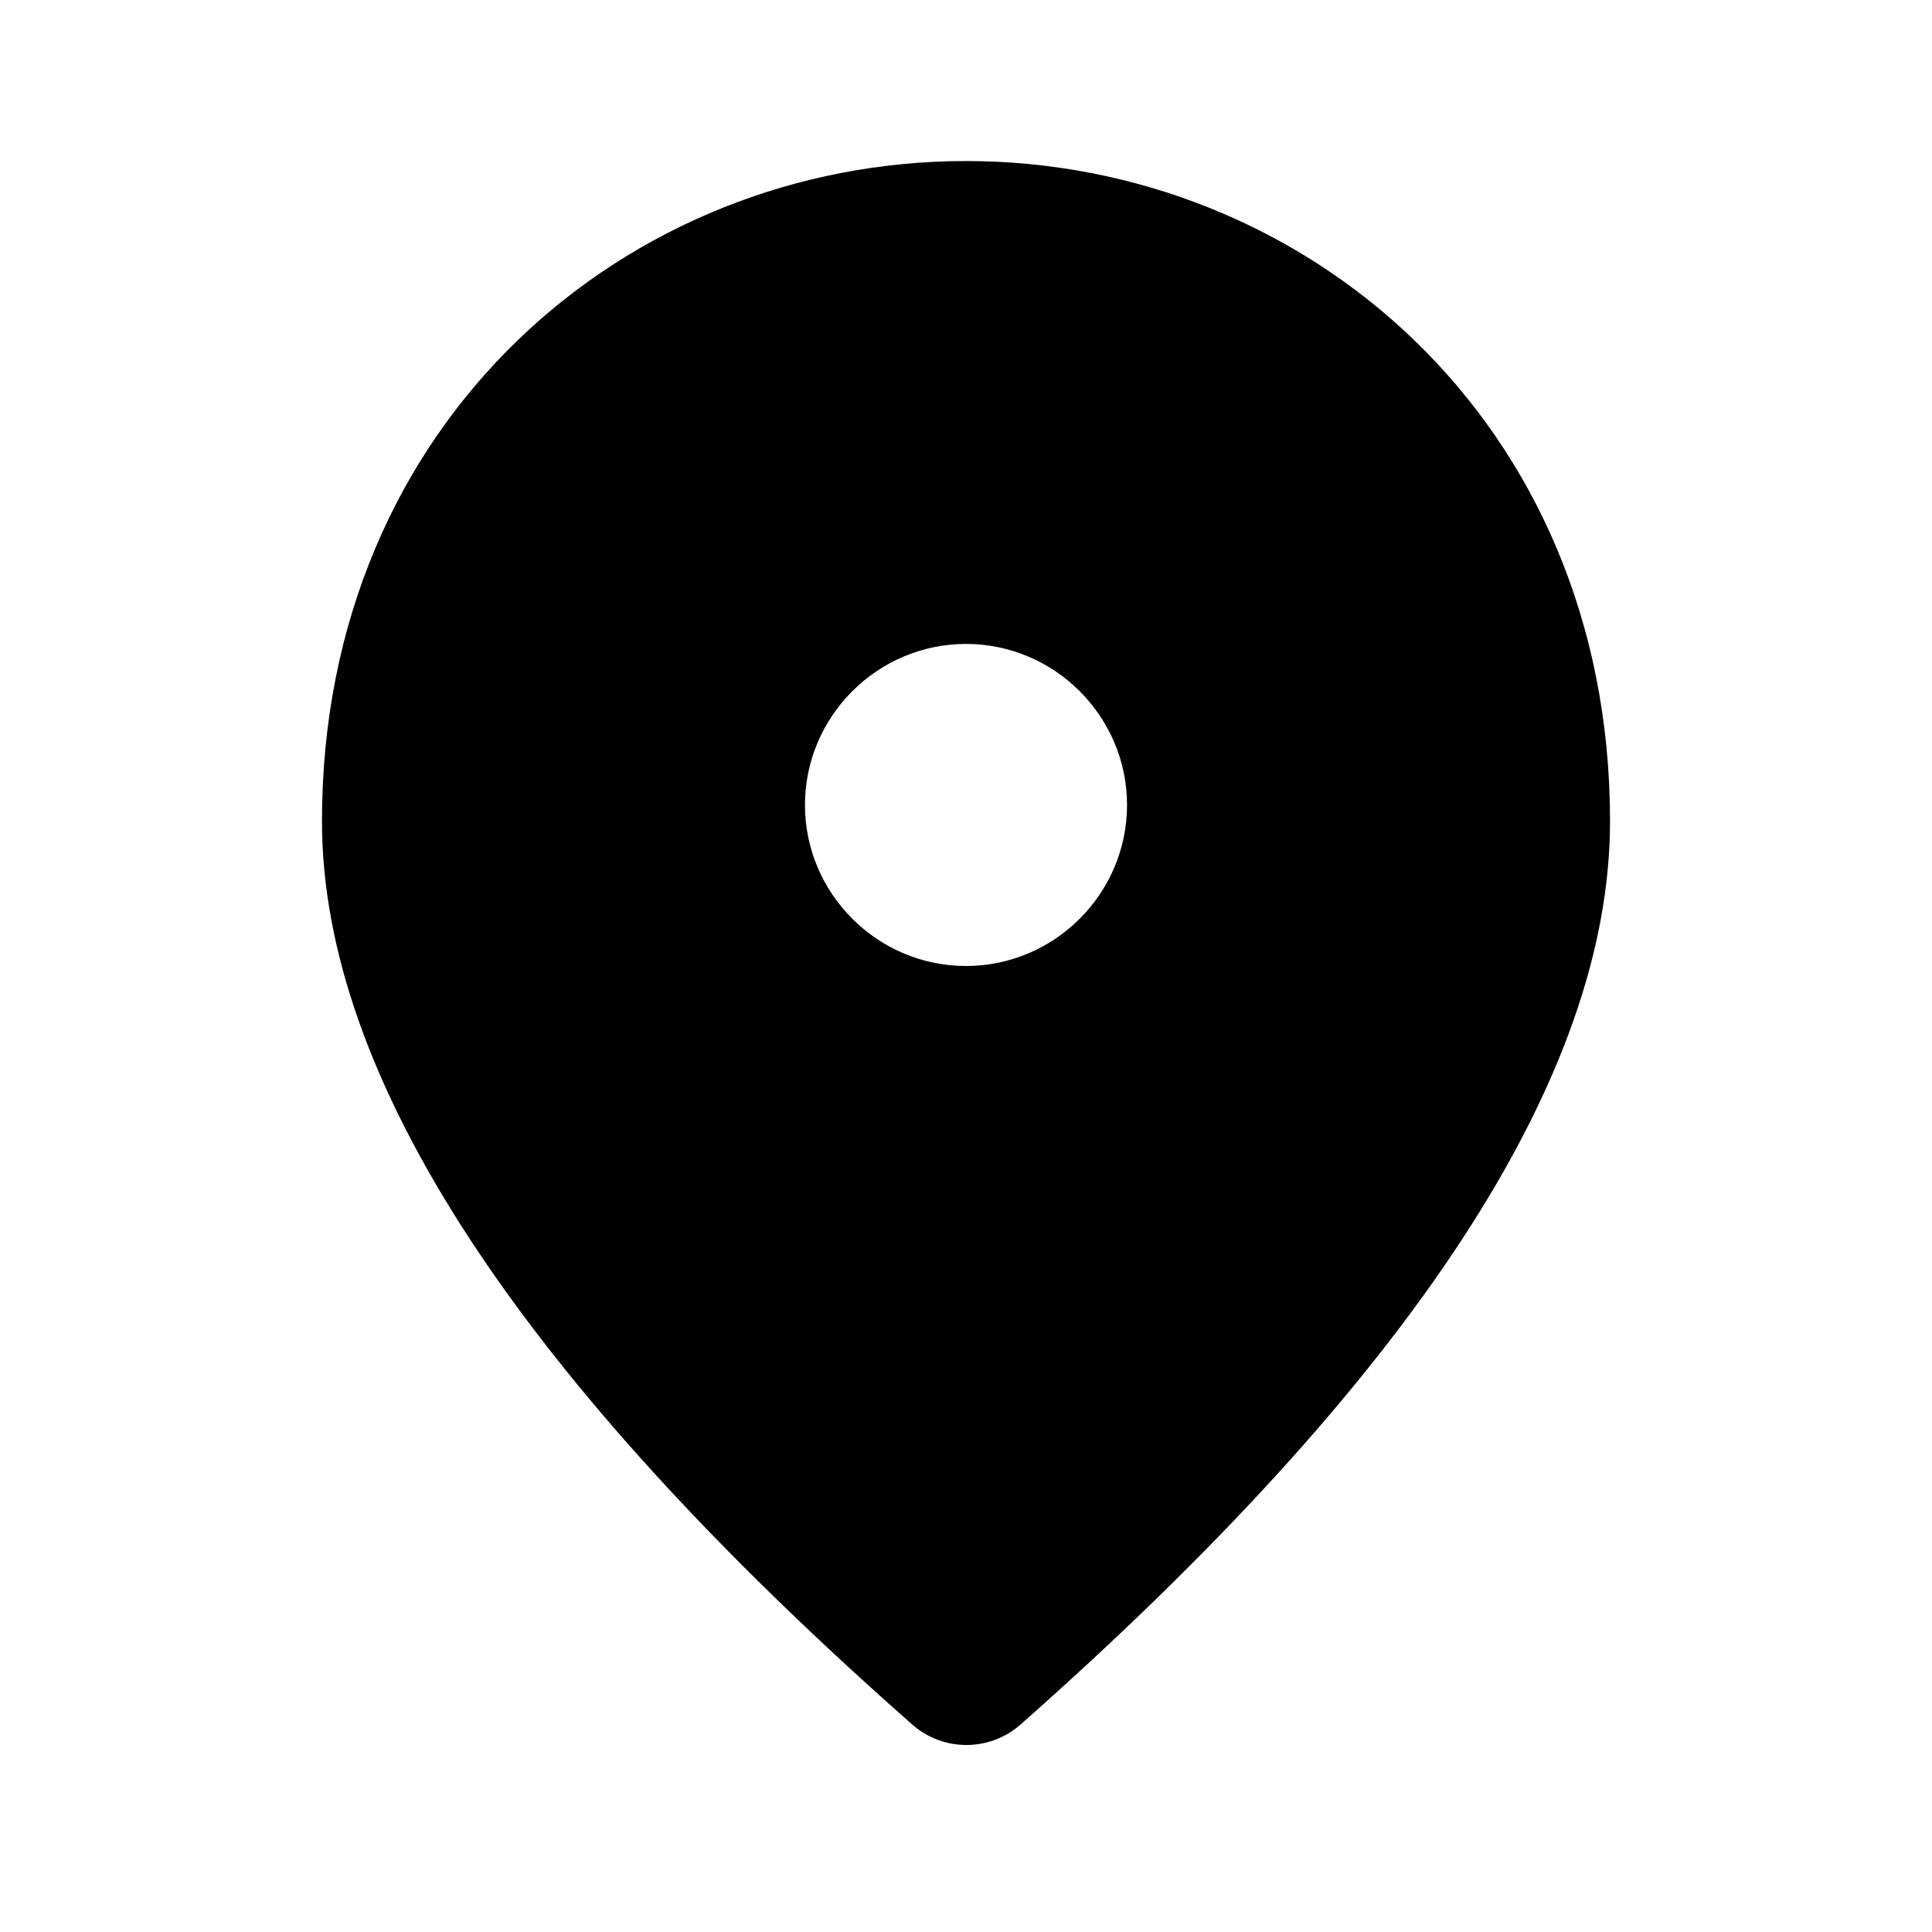
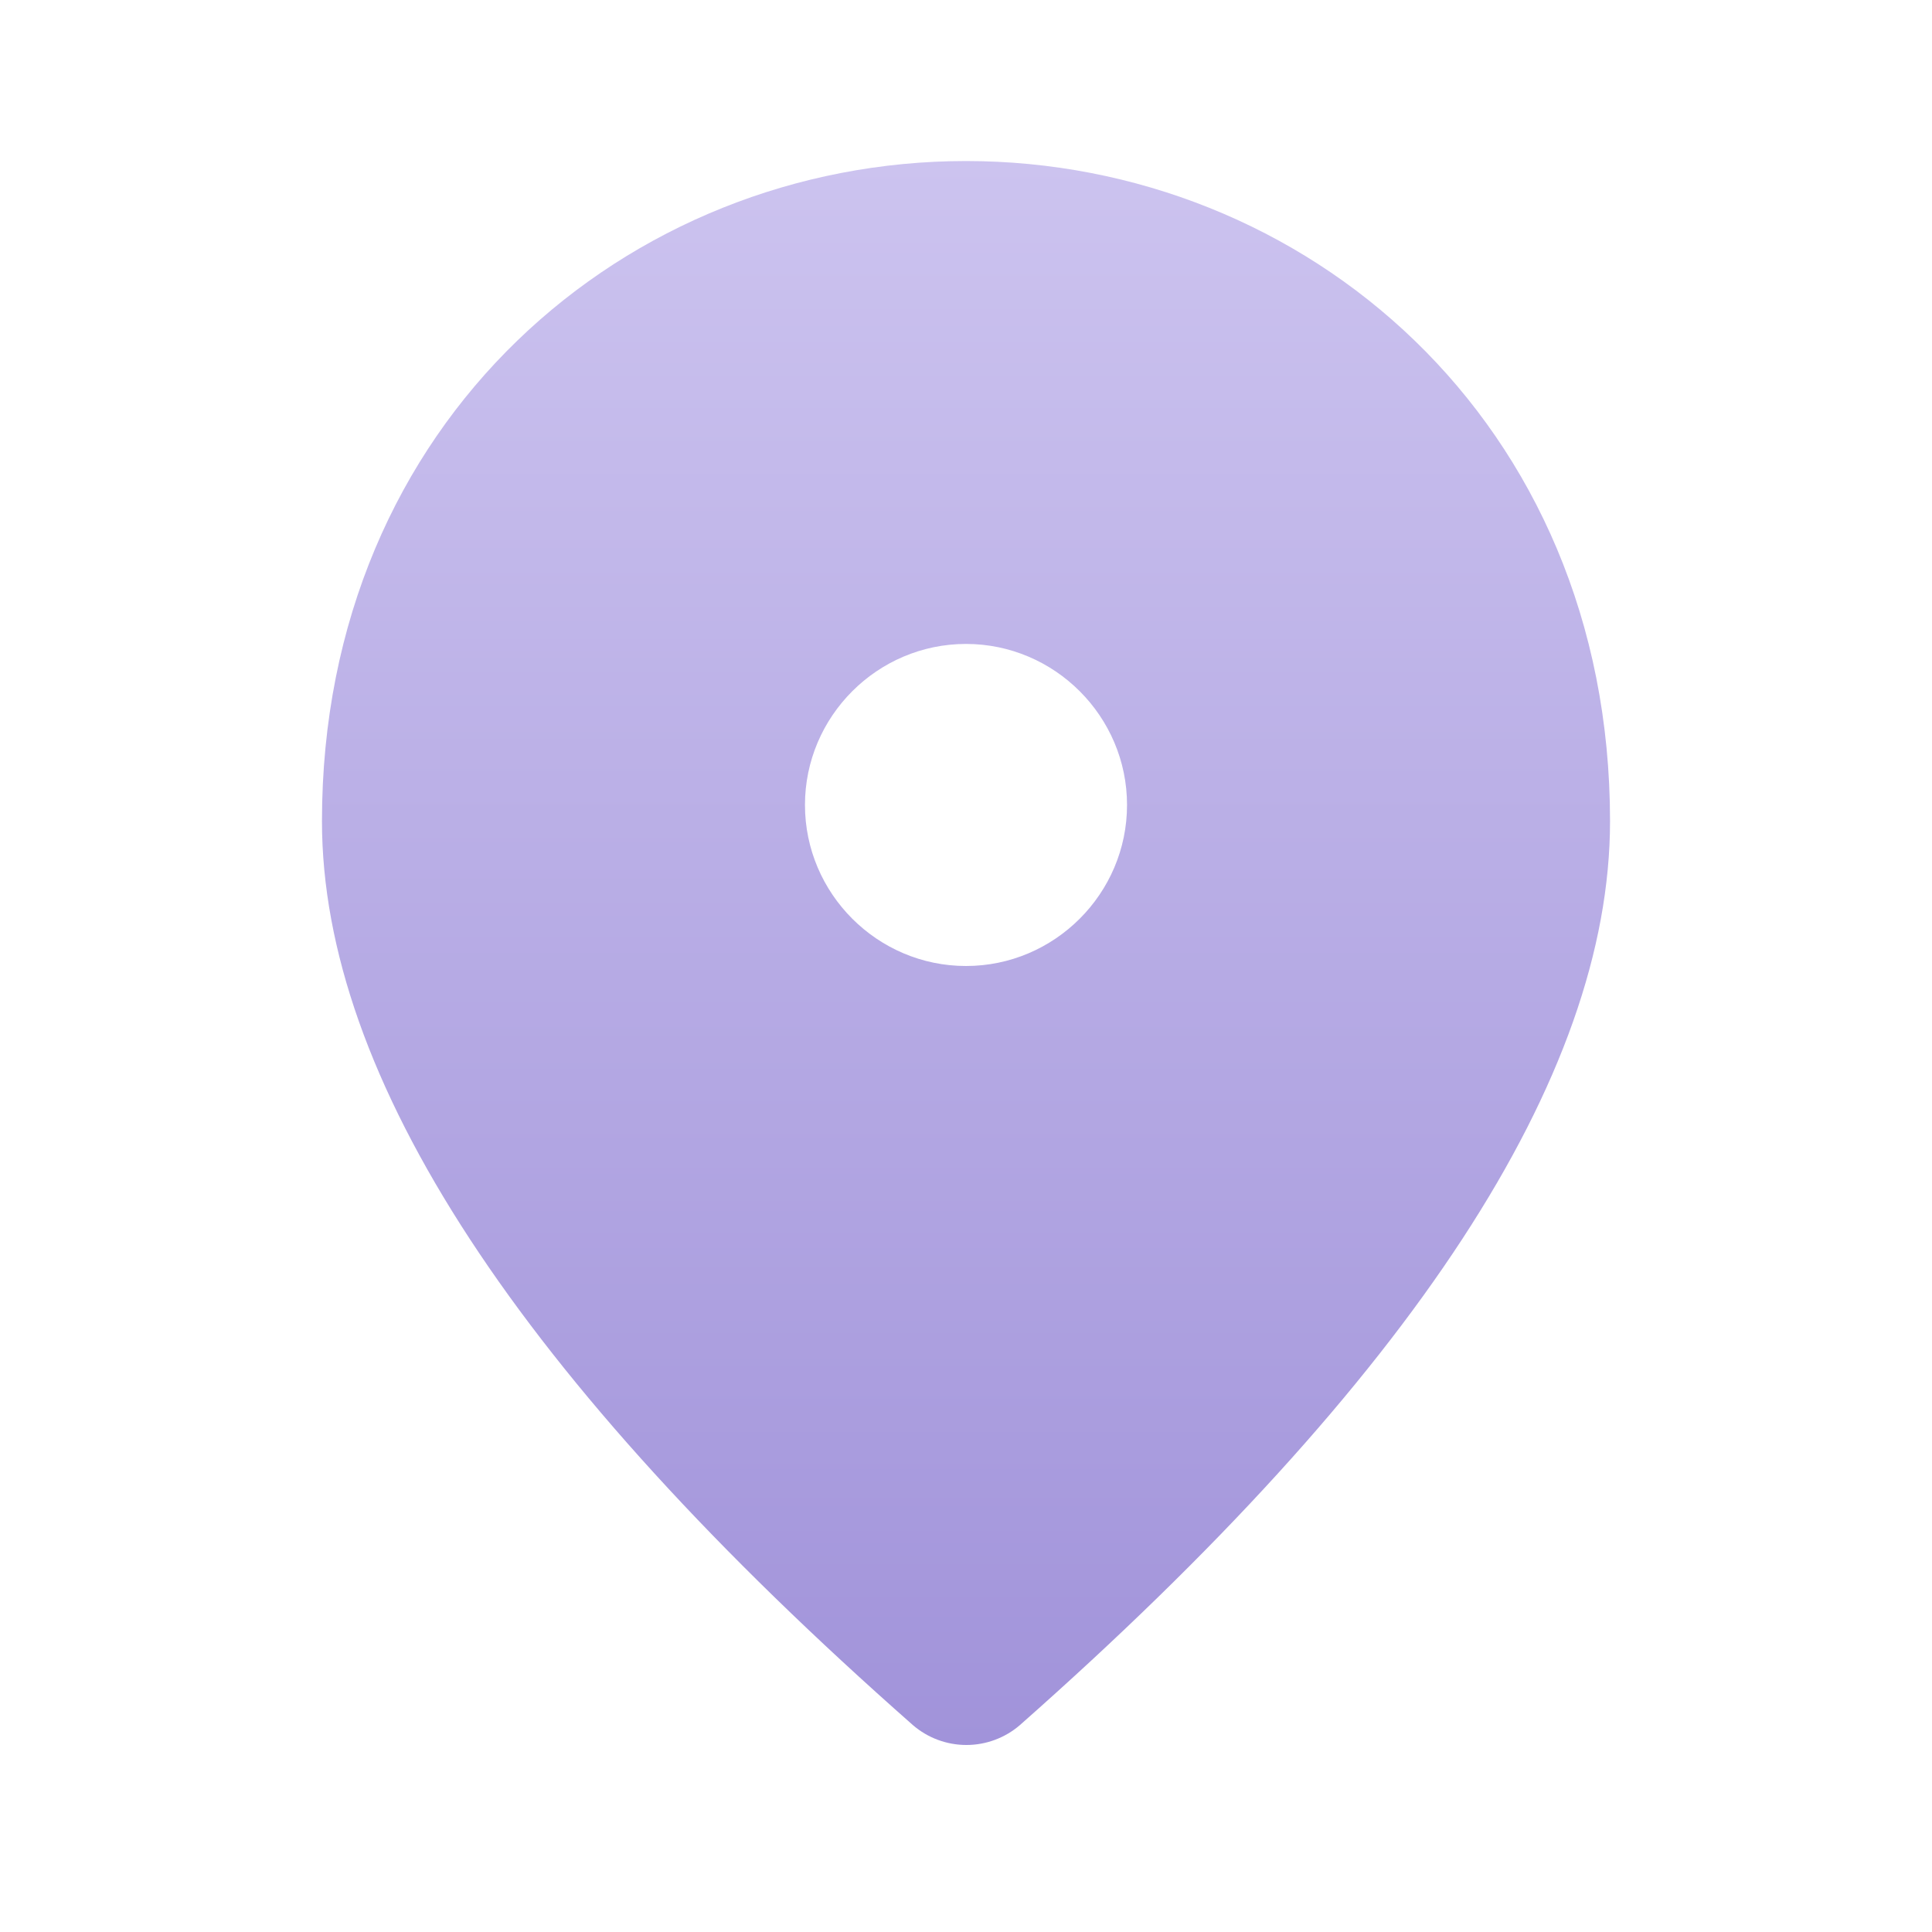
- <svg xmlns="http://www.w3.org/2000/svg" width="20" height="20" fill="none">
-   <path d="M10 1.667c-3.5 0-6.667 2.683-6.667 6.833 0 2.65 2.042 5.767 6.117 9.358a.848.848 0 001.108 0c4.067-3.591 6.109-6.708 6.109-9.358 0-4.15-3.167-6.833-6.667-6.833zM10 10c-.917 0-1.667-.75-1.667-1.667S9.083 6.666 10 6.666s1.667.75 1.667 1.667S10.917 10 10 10z" fill="#000" />
+ <svg xmlns="http://www.w3.org/2000/svg" width="20" height="20" viewBox="0 0 20 20" fill="none">
+   <path d="M10 1.667C6.5 1.667 3.333 4.35 3.333 8.5C3.333 11.15 5.375 14.267 9.45 17.858C9.604 17.991 9.801 18.064 10.004 18.064C10.207 18.064 10.404 17.991 10.558 17.858C14.625 14.267 16.667 11.15 16.667 8.5C16.667 4.35 13.5 1.667 10 1.667ZM10 10C9.083 10 8.333 9.25 8.333 8.333C8.333 7.416 9.083 6.666 10 6.666C10.917 6.666 11.667 7.416 11.667 8.333C11.667 9.25 10.917 10 10 10Z" fill="url(#paint0_linear_120_920)" />
+   <defs>
+     <linearGradient id="paint0_linear_120_920" x1="10" y1="1.667" x2="10" y2="18.064" gradientUnits="userSpaceOnUse">
+       <stop stop-color="#CCC3EF" />
+       <stop offset="1" stop-color="#A193DA" />
+       <stop offset="1" stop-color="#A193DA" />
+     </linearGradient>
+   </defs>
</svg>
